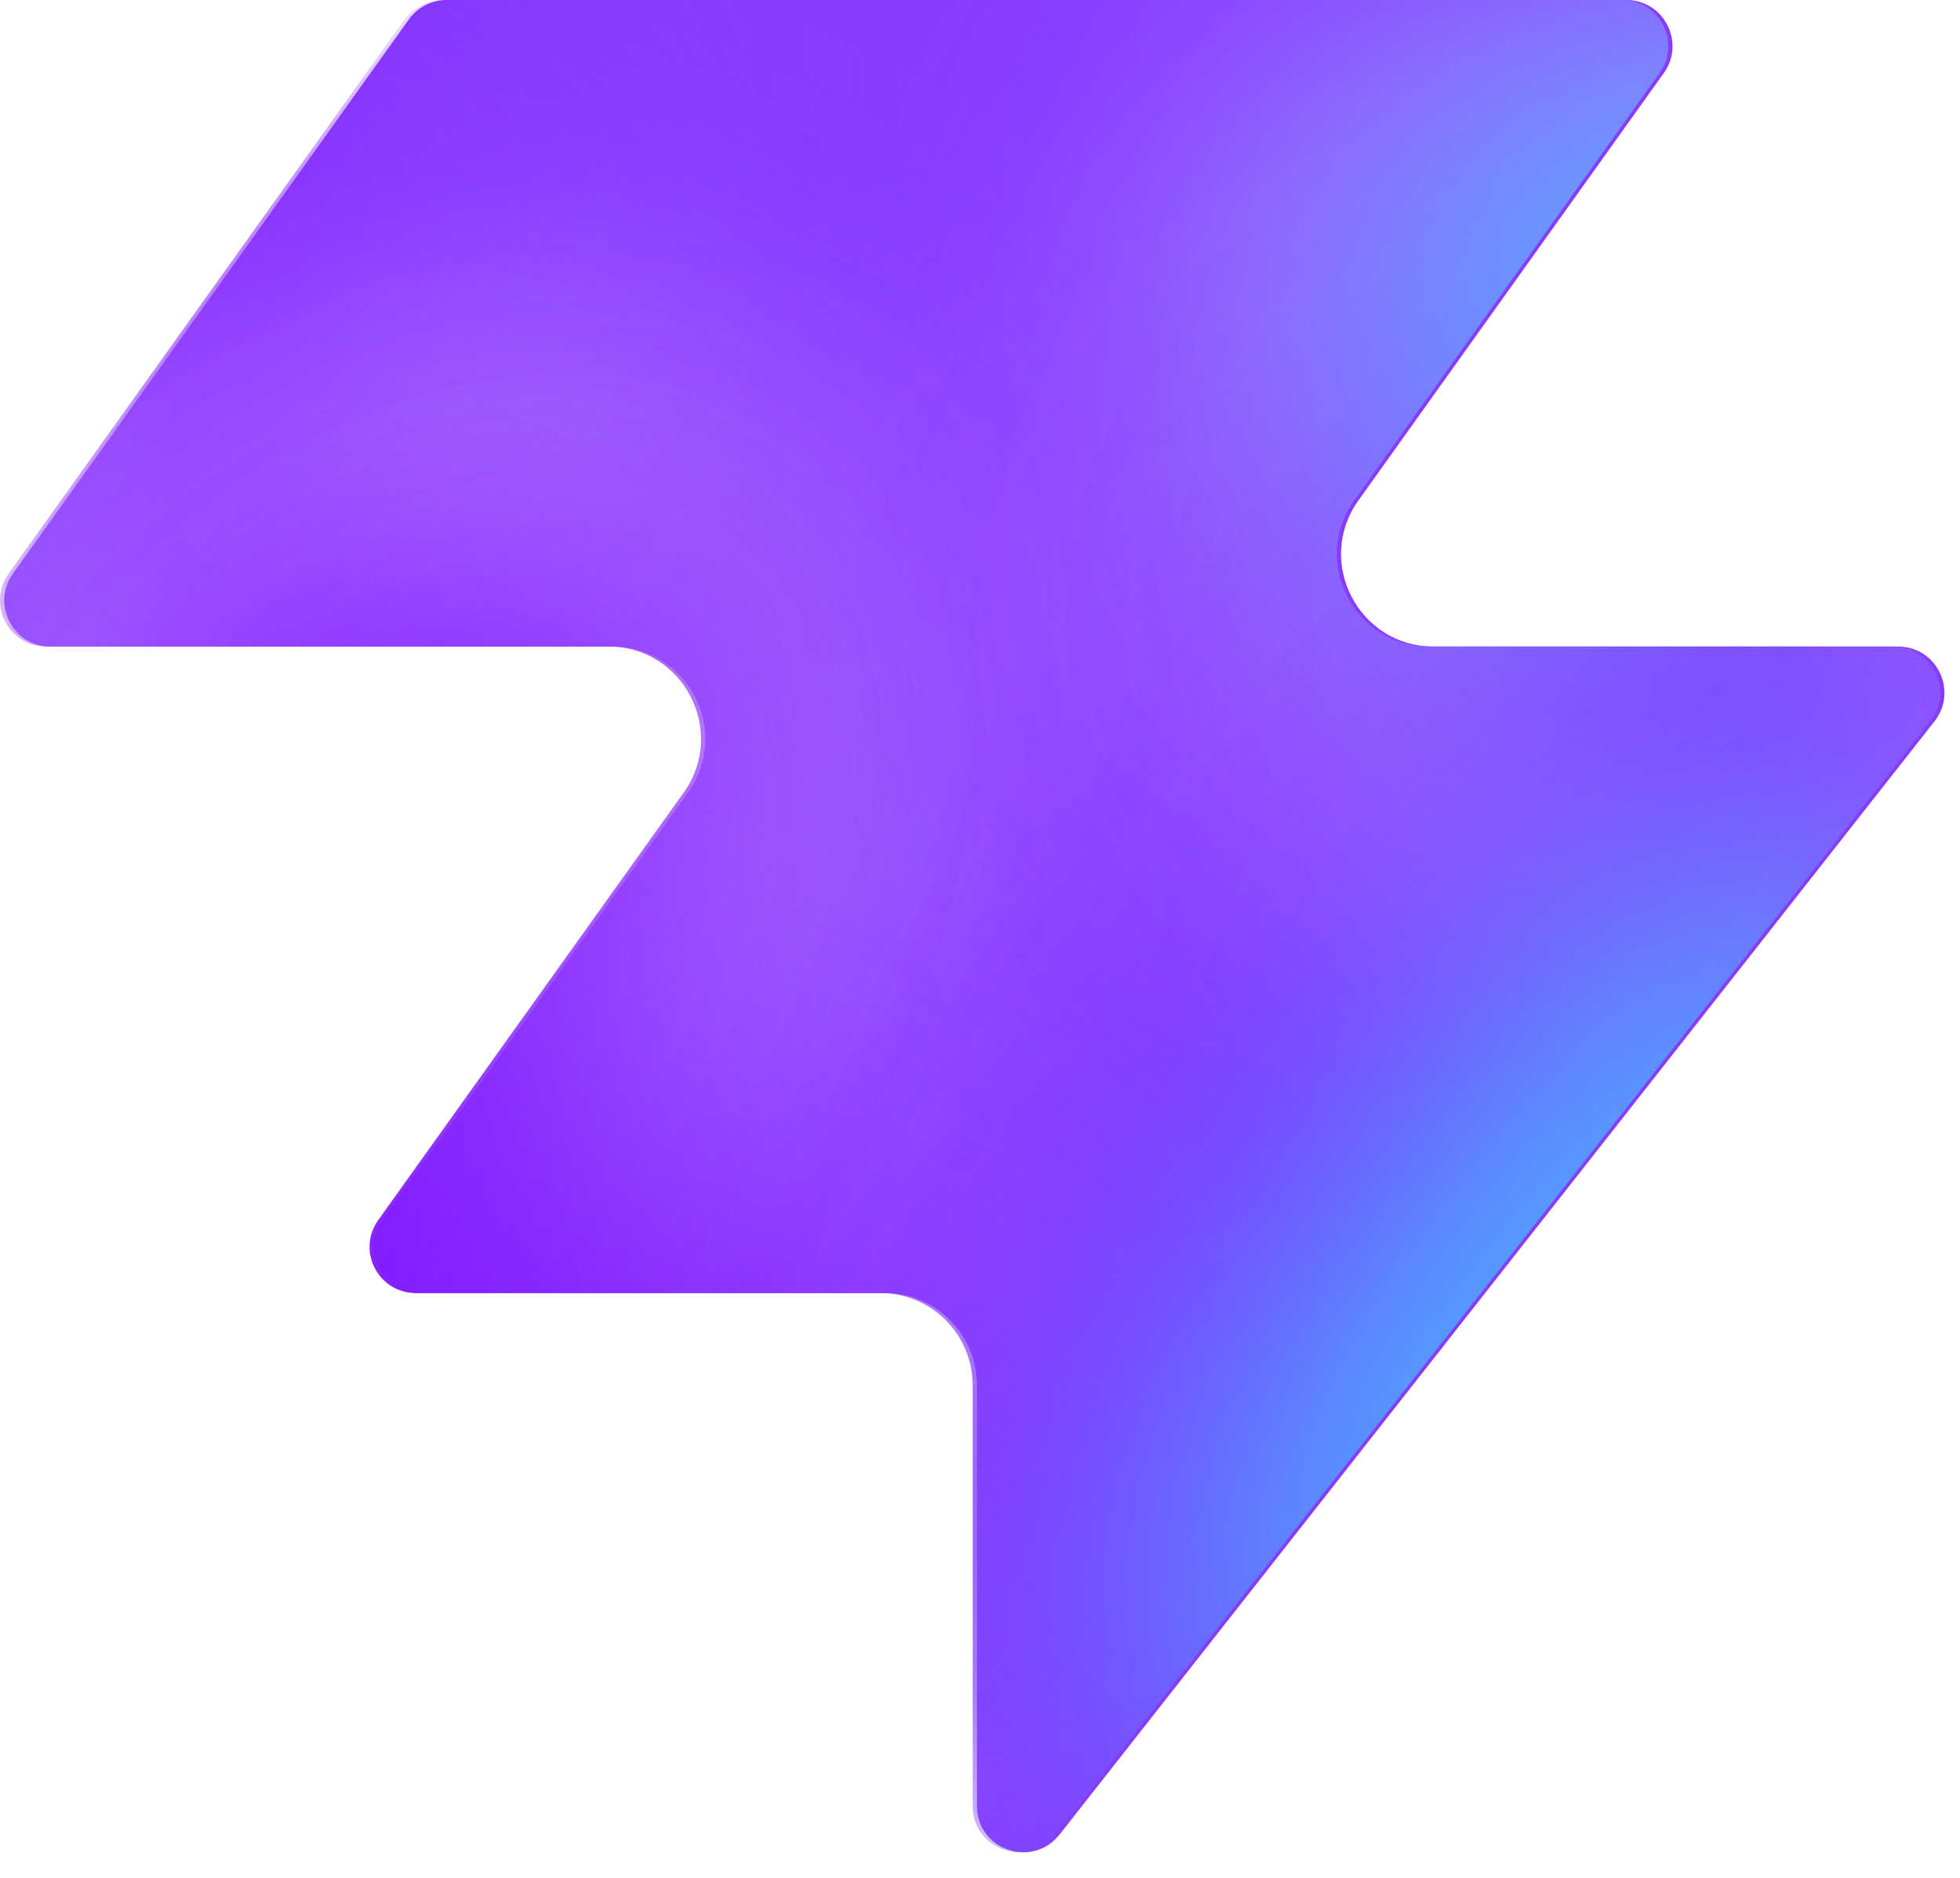
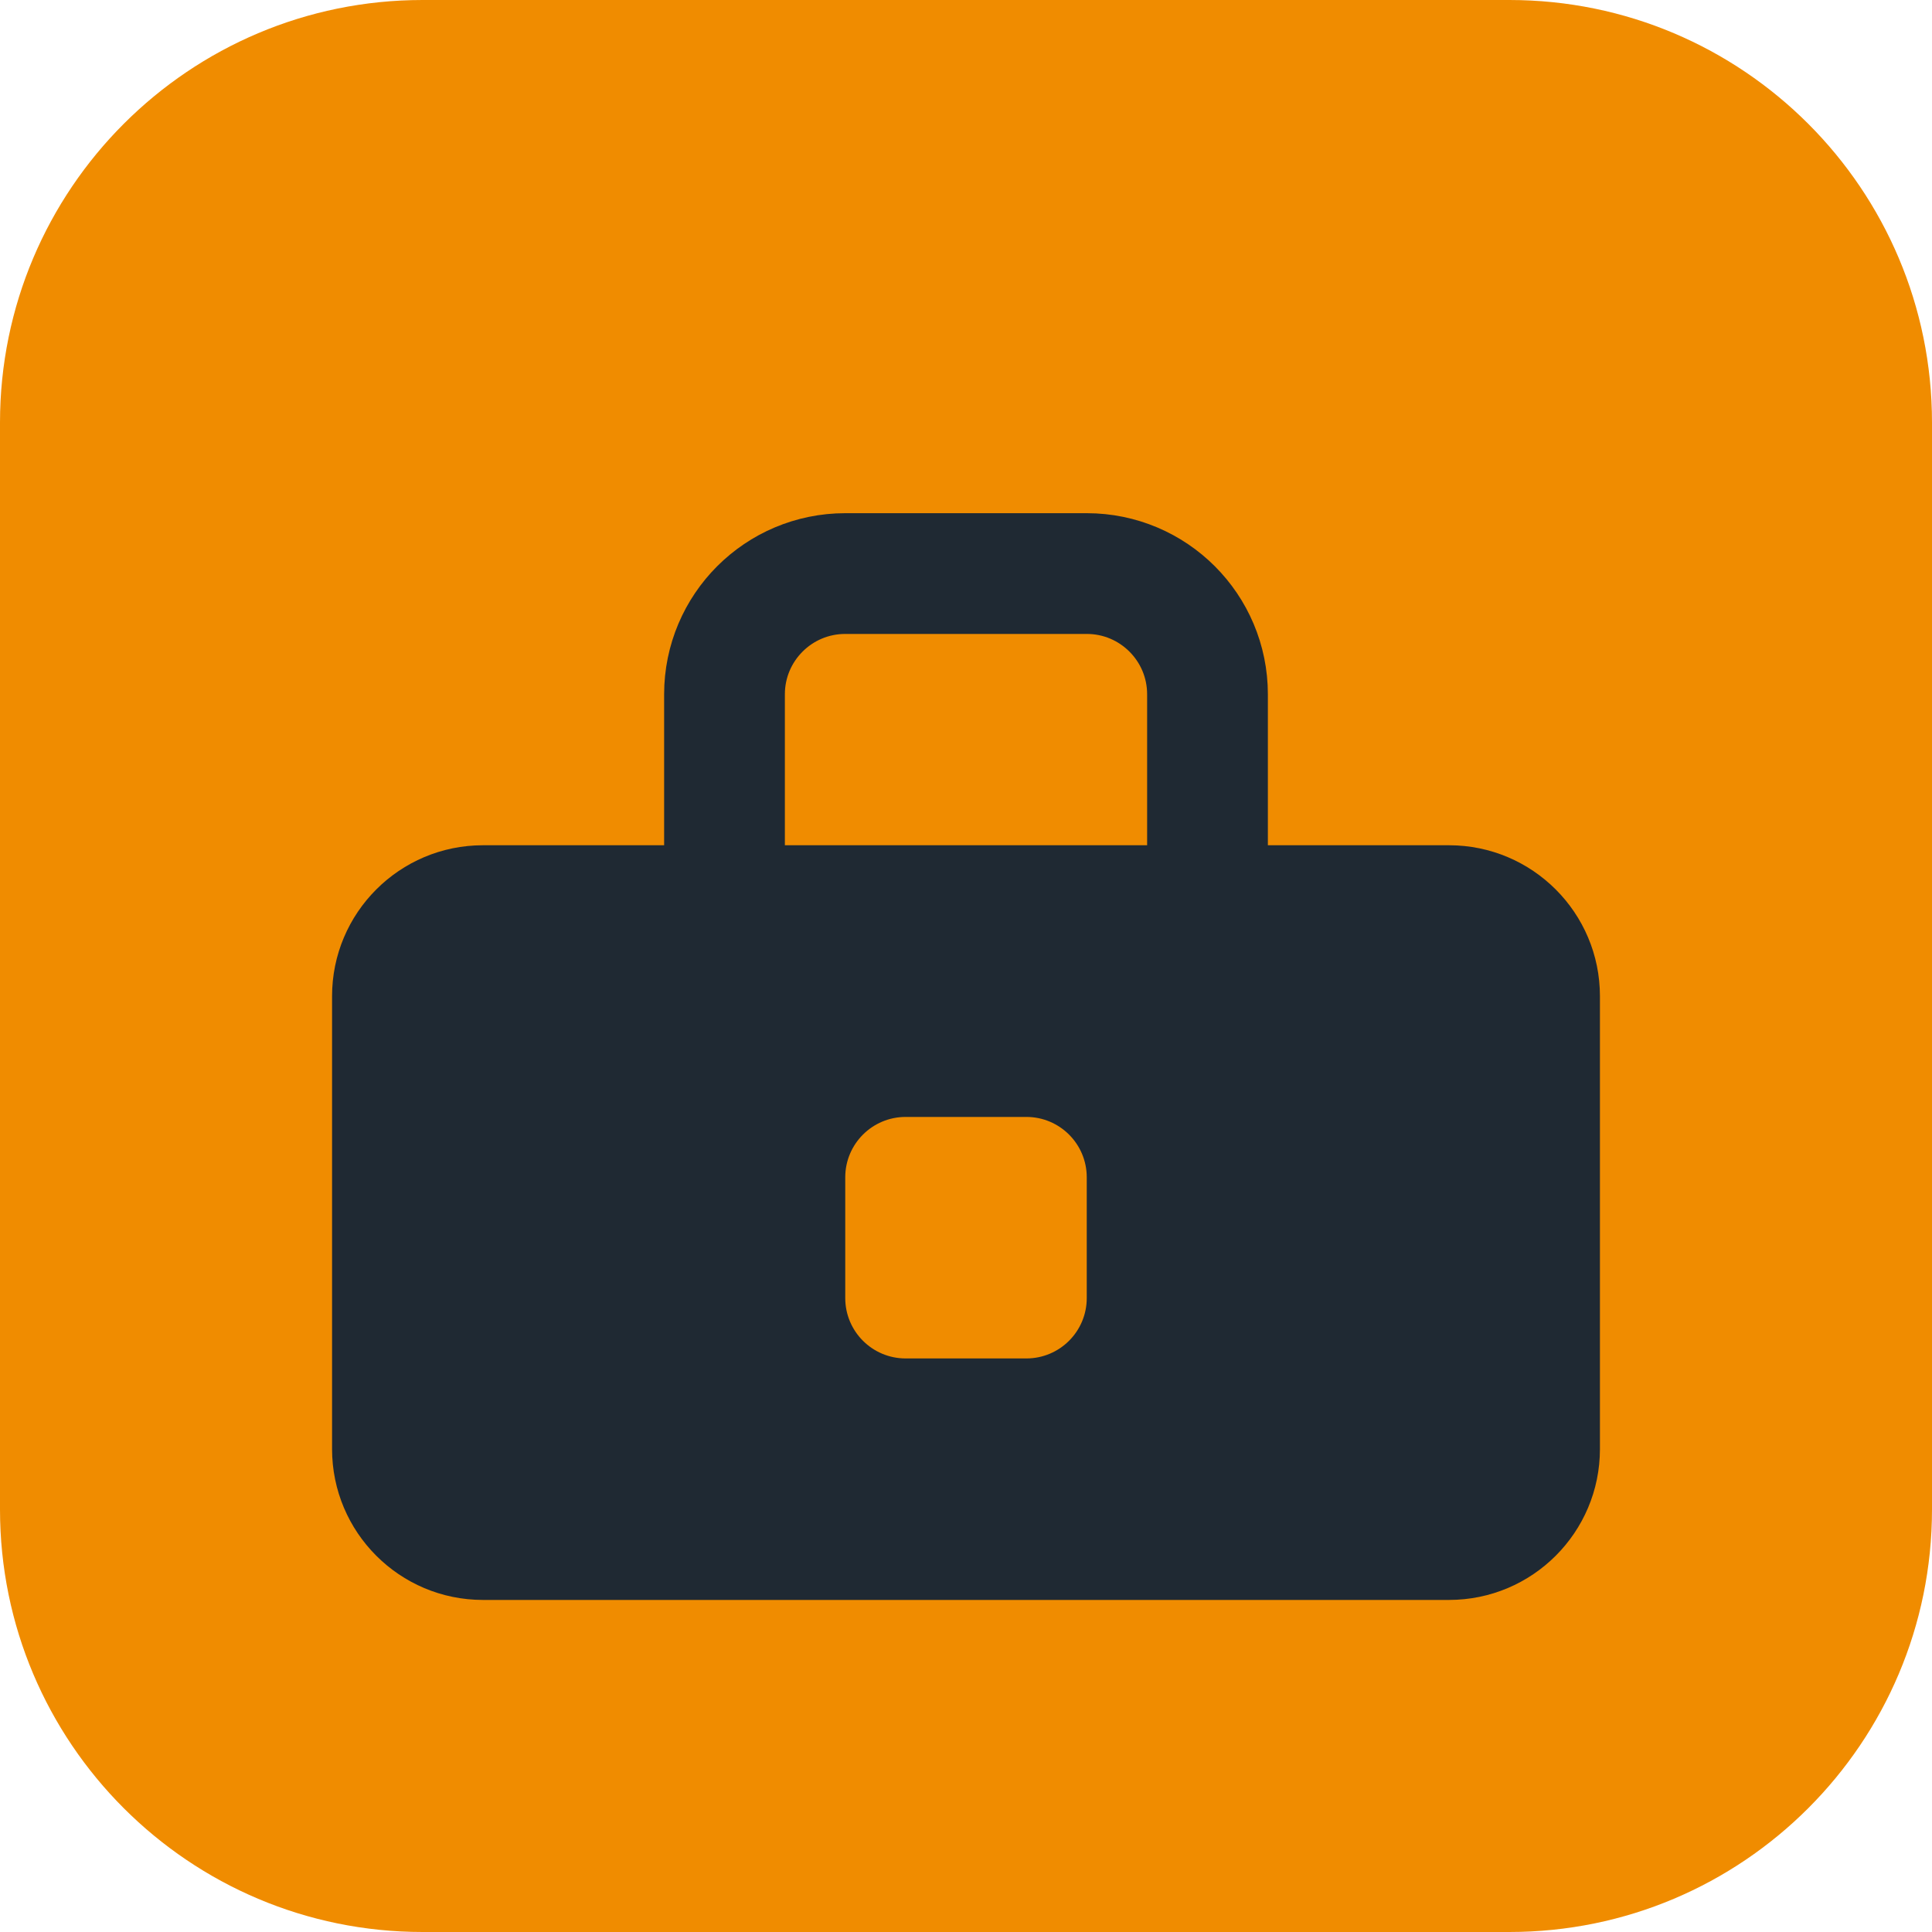
- <svg xmlns="http://www.w3.org/2000/svg" width="48" height="46" fill="none" viewBox="0 0 48 46">
-   <path fill="#863bff" d="M25.946 44.938c-.664.845-2.021.375-2.021-.698V33.937a2.26 2.26 0 0 0-2.262-2.262H10.287c-.92 0-1.456-1.04-.92-1.788l7.48-10.471c1.07-1.497 0-3.578-1.842-3.578H1.237c-.92 0-1.456-1.04-.92-1.788L10.013.474c.214-.297.556-.474.92-.474h28.894c.92 0 1.456 1.04.92 1.788l-7.48 10.471c-1.07 1.498 0 3.579 1.842 3.579h11.377c.943 0 1.473 1.088.89 1.83L25.947 44.94z" style="fill:#863bff;fill:color(display-p3 .525 .23 1);fill-opacity:1" />
-   <mask id="a" width="48" height="46" x="0" y="0" maskUnits="userSpaceOnUse" style="mask-type:alpha">
-     <path fill="#000" d="M25.842 44.938c-.664.844-2.021.375-2.021-.698V33.937a2.26 2.26 0 0 0-2.262-2.262H10.183c-.92 0-1.456-1.04-.92-1.788l7.48-10.471c1.07-1.498 0-3.579-1.842-3.579H1.133c-.92 0-1.456-1.04-.92-1.787L9.91.473c.214-.297.556-.474.92-.474h28.894c.92 0 1.456 1.04.92 1.788l-7.48 10.471c-1.07 1.498 0 3.578 1.842 3.578h11.377c.943 0 1.473 1.088.89 1.832L25.843 44.94z" style="fill:#000;fill-opacity:1" />
-   </mask>
-   <g mask="url(#a)">
-     <g filter="url(#b)">
-       <ellipse cx="5.508" cy="14.704" fill="#ede6ff" rx="5.508" ry="14.704" style="fill:#ede6ff;fill:color(display-p3 .927 .903 1);fill-opacity:1" transform="matrix(.00324 1 1 -.00324 -4.47 31.516)" />
-     </g>
-     <g filter="url(#c)">
-       <ellipse cx="10.399" cy="29.851" fill="#ede6ff" rx="10.399" ry="29.851" style="fill:#ede6ff;fill:color(display-p3 .927 .903 1);fill-opacity:1" transform="matrix(.00324 1 1 -.00324 -39.328 7.883)" />
-     </g>
-     <g filter="url(#d)">
-       <ellipse cx="5.508" cy="30.487" fill="#7e14ff" rx="5.508" ry="30.487" style="fill:#7e14ff;fill:color(display-p3 .492 .077 1);fill-opacity:1" transform="rotate(89.814 -25.913 -14.639)scale(1 -1)" />
-     </g>
-     <g filter="url(#e)">
-       <ellipse cx="5.508" cy="30.599" fill="#7e14ff" rx="5.508" ry="30.599" style="fill:#7e14ff;fill:color(display-p3 .492 .077 1);fill-opacity:1" transform="rotate(89.814 -32.644 -3.334)scale(1 -1)" />
-     </g>
-     <g filter="url(#f)">
-       <ellipse cx="5.508" cy="30.599" fill="#7e14ff" rx="5.508" ry="30.599" style="fill:#7e14ff;fill:color(display-p3 .492 .077 1);fill-opacity:1" transform="matrix(.00324 1 1 -.00324 -34.34 30.47)" />
-     </g>
-     <g filter="url(#g)">
-       <ellipse cx="14.072" cy="22.078" fill="#ede6ff" rx="14.072" ry="22.078" style="fill:#ede6ff;fill:color(display-p3 .927 .903 1);fill-opacity:1" transform="rotate(93.35 24.506 48.493)scale(-1 1)" />
-     </g>
-     <g filter="url(#h)">
-       <ellipse cx="3.47" cy="21.501" fill="#7e14ff" rx="3.47" ry="21.501" style="fill:#7e14ff;fill:color(display-p3 .492 .077 1);fill-opacity:1" transform="rotate(89.009 28.708 47.59)scale(-1 1)" />
-     </g>
-     <g filter="url(#i)">
-       <ellipse cx="3.47" cy="21.501" fill="#7e14ff" rx="3.47" ry="21.501" style="fill:#7e14ff;fill:color(display-p3 .492 .077 1);fill-opacity:1" transform="rotate(89.009 28.708 47.59)scale(-1 1)" />
-     </g>
-     <g filter="url(#j)">
-       <ellipse cx=".387" cy="8.972" fill="#7e14ff" rx="4.407" ry="29.108" style="fill:#7e14ff;fill:color(display-p3 .492 .077 1);fill-opacity:1" transform="rotate(39.51 .387 8.972)" />
-     </g>
-     <g filter="url(#k)">
-       <ellipse cx="47.523" cy="-6.092" fill="#7e14ff" rx="4.407" ry="29.108" style="fill:#7e14ff;fill:color(display-p3 .492 .077 1);fill-opacity:1" transform="rotate(37.892 47.523 -6.092)" />
-     </g>
-     <g filter="url(#l)">
-       <ellipse cx="41.412" cy="6.333" fill="#47bfff" rx="5.971" ry="9.665" style="fill:#47bfff;fill:color(display-p3 .28 .748 1);fill-opacity:1" transform="rotate(37.892 41.412 6.333)" />
-     </g>
-     <g filter="url(#m)">
-       <ellipse cx="-1.879" cy="38.332" fill="#7e14ff" rx="4.407" ry="29.108" style="fill:#7e14ff;fill:color(display-p3 .492 .077 1);fill-opacity:1" transform="rotate(37.892 -1.88 38.332)" />
-     </g>
-     <g filter="url(#n)">
-       <ellipse cx="-1.879" cy="38.332" fill="#7e14ff" rx="4.407" ry="29.108" style="fill:#7e14ff;fill:color(display-p3 .492 .077 1);fill-opacity:1" transform="rotate(37.892 -1.88 38.332)" />
-     </g>
-     <g filter="url(#o)">
-       <ellipse cx="35.651" cy="29.907" fill="#7e14ff" rx="4.407" ry="29.108" style="fill:#7e14ff;fill:color(display-p3 .492 .077 1);fill-opacity:1" transform="rotate(37.892 35.651 29.907)" />
-     </g>
-     <g filter="url(#p)">
-       <ellipse cx="38.418" cy="32.4" fill="#47bfff" rx="5.971" ry="15.297" style="fill:#47bfff;fill:color(display-p3 .28 .748 1);fill-opacity:1" transform="rotate(37.892 38.418 32.4)" />
-     </g>
-   </g>
-   <defs>
-     <filter id="b" width="60.045" height="41.654" x="-19.77" y="16.149" color-interpolation-filters="sRGB" filterUnits="userSpaceOnUse">
-       <feFlood flood-opacity="0" result="BackgroundImageFix" />
-       <feBlend in="SourceGraphic" in2="BackgroundImageFix" result="shape" />
-       <feGaussianBlur result="effect1_foregroundBlur_2002_17158" stdDeviation="7.659" />
-     </filter>
-     <filter id="c" width="90.34" height="51.437" x="-54.613" y="-7.533" color-interpolation-filters="sRGB" filterUnits="userSpaceOnUse">
-       <feFlood flood-opacity="0" result="BackgroundImageFix" />
-       <feBlend in="SourceGraphic" in2="BackgroundImageFix" result="shape" />
-       <feGaussianBlur result="effect1_foregroundBlur_2002_17158" stdDeviation="7.659" />
-     </filter>
-     <filter id="d" width="79.355" height="29.4" x="-49.64" y="2.03" color-interpolation-filters="sRGB" filterUnits="userSpaceOnUse">
-       <feFlood flood-opacity="0" result="BackgroundImageFix" />
-       <feBlend in="SourceGraphic" in2="BackgroundImageFix" result="shape" />
-       <feGaussianBlur result="effect1_foregroundBlur_2002_17158" stdDeviation="4.596" />
-     </filter>
-     <filter id="e" width="79.579" height="29.4" x="-45.045" y="20.029" color-interpolation-filters="sRGB" filterUnits="userSpaceOnUse">
-       <feFlood flood-opacity="0" result="BackgroundImageFix" />
-       <feBlend in="SourceGraphic" in2="BackgroundImageFix" result="shape" />
-       <feGaussianBlur result="effect1_foregroundBlur_2002_17158" stdDeviation="4.596" />
-     </filter>
-     <filter id="f" width="79.579" height="29.4" x="-43.513" y="21.178" color-interpolation-filters="sRGB" filterUnits="userSpaceOnUse">
-       <feFlood flood-opacity="0" result="BackgroundImageFix" />
-       <feBlend in="SourceGraphic" in2="BackgroundImageFix" result="shape" />
-       <feGaussianBlur result="effect1_foregroundBlur_2002_17158" stdDeviation="4.596" />
-     </filter>
-     <filter id="g" width="74.749" height="58.852" x="15.756" y="-17.901" color-interpolation-filters="sRGB" filterUnits="userSpaceOnUse">
-       <feFlood flood-opacity="0" result="BackgroundImageFix" />
-       <feBlend in="SourceGraphic" in2="BackgroundImageFix" result="shape" />
-       <feGaussianBlur result="effect1_foregroundBlur_2002_17158" stdDeviation="7.659" />
-     </filter>
-     <filter id="h" width="61.377" height="25.362" x="23.548" y="2.284" color-interpolation-filters="sRGB" filterUnits="userSpaceOnUse">
-       <feFlood flood-opacity="0" result="BackgroundImageFix" />
-       <feBlend in="SourceGraphic" in2="BackgroundImageFix" result="shape" />
-       <feGaussianBlur result="effect1_foregroundBlur_2002_17158" stdDeviation="4.596" />
-     </filter>
-     <filter id="i" width="61.377" height="25.362" x="23.548" y="2.284" color-interpolation-filters="sRGB" filterUnits="userSpaceOnUse">
-       <feFlood flood-opacity="0" result="BackgroundImageFix" />
-       <feBlend in="SourceGraphic" in2="BackgroundImageFix" result="shape" />
-       <feGaussianBlur result="effect1_foregroundBlur_2002_17158" stdDeviation="4.596" />
-     </filter>
-     <filter id="j" width="56.045" height="63.649" x="-27.636" y="-22.853" color-interpolation-filters="sRGB" filterUnits="userSpaceOnUse">
-       <feFlood flood-opacity="0" result="BackgroundImageFix" />
-       <feBlend in="SourceGraphic" in2="BackgroundImageFix" result="shape" />
-       <feGaussianBlur result="effect1_foregroundBlur_2002_17158" stdDeviation="4.596" />
-     </filter>
-     <filter id="k" width="54.814" height="64.646" x="20.116" y="-38.415" color-interpolation-filters="sRGB" filterUnits="userSpaceOnUse">
-       <feFlood flood-opacity="0" result="BackgroundImageFix" />
-       <feBlend in="SourceGraphic" in2="BackgroundImageFix" result="shape" />
-       <feGaussianBlur result="effect1_foregroundBlur_2002_17158" stdDeviation="4.596" />
-     </filter>
-     <filter id="l" width="33.541" height="35.313" x="24.641" y="-11.323" color-interpolation-filters="sRGB" filterUnits="userSpaceOnUse">
-       <feFlood flood-opacity="0" result="BackgroundImageFix" />
-       <feBlend in="SourceGraphic" in2="BackgroundImageFix" result="shape" />
-       <feGaussianBlur result="effect1_foregroundBlur_2002_17158" stdDeviation="4.596" />
-     </filter>
-     <filter id="m" width="54.814" height="64.646" x="-29.286" y="6.009" color-interpolation-filters="sRGB" filterUnits="userSpaceOnUse">
-       <feFlood flood-opacity="0" result="BackgroundImageFix" />
-       <feBlend in="SourceGraphic" in2="BackgroundImageFix" result="shape" />
-       <feGaussianBlur result="effect1_foregroundBlur_2002_17158" stdDeviation="4.596" />
-     </filter>
-     <filter id="n" width="54.814" height="64.646" x="-29.286" y="6.009" color-interpolation-filters="sRGB" filterUnits="userSpaceOnUse">
-       <feFlood flood-opacity="0" result="BackgroundImageFix" />
-       <feBlend in="SourceGraphic" in2="BackgroundImageFix" result="shape" />
-       <feGaussianBlur result="effect1_foregroundBlur_2002_17158" stdDeviation="4.596" />
-     </filter>
-     <filter id="o" width="54.814" height="64.646" x="8.244" y="-2.416" color-interpolation-filters="sRGB" filterUnits="userSpaceOnUse">
-       <feFlood flood-opacity="0" result="BackgroundImageFix" />
-       <feBlend in="SourceGraphic" in2="BackgroundImageFix" result="shape" />
-       <feGaussianBlur result="effect1_foregroundBlur_2002_17158" stdDeviation="4.596" />
-     </filter>
-     <filter id="p" width="39.409" height="43.623" x="18.713" y="10.588" color-interpolation-filters="sRGB" filterUnits="userSpaceOnUse">
-       <feFlood flood-opacity="0" result="BackgroundImageFix" />
-       <feBlend in="SourceGraphic" in2="BackgroundImageFix" result="shape" />
-       <feGaussianBlur result="effect1_foregroundBlur_2002_17158" stdDeviation="4.596" />
-     </filter>
-   </defs>
+ <svg xmlns="http://www.w3.org/2000/svg" viewBox="0 0 64 64">
+   <rect width="64" height="64" rx="14" fill="#f08c00" />
+   <path d="M24 29 V23 a4 4 0 0 1 4 -4 h8 a4 4 0 0 1 4 4 V29" fill="none" stroke="#1f2933" stroke-width="4" stroke-linecap="round" />
+   <rect x="11" y="28" width="42" height="25" rx="5" fill="#1f2933" />
+   <rect x="28" y="37" width="8" height="8" rx="2" fill="#f08c00" />
</svg>
